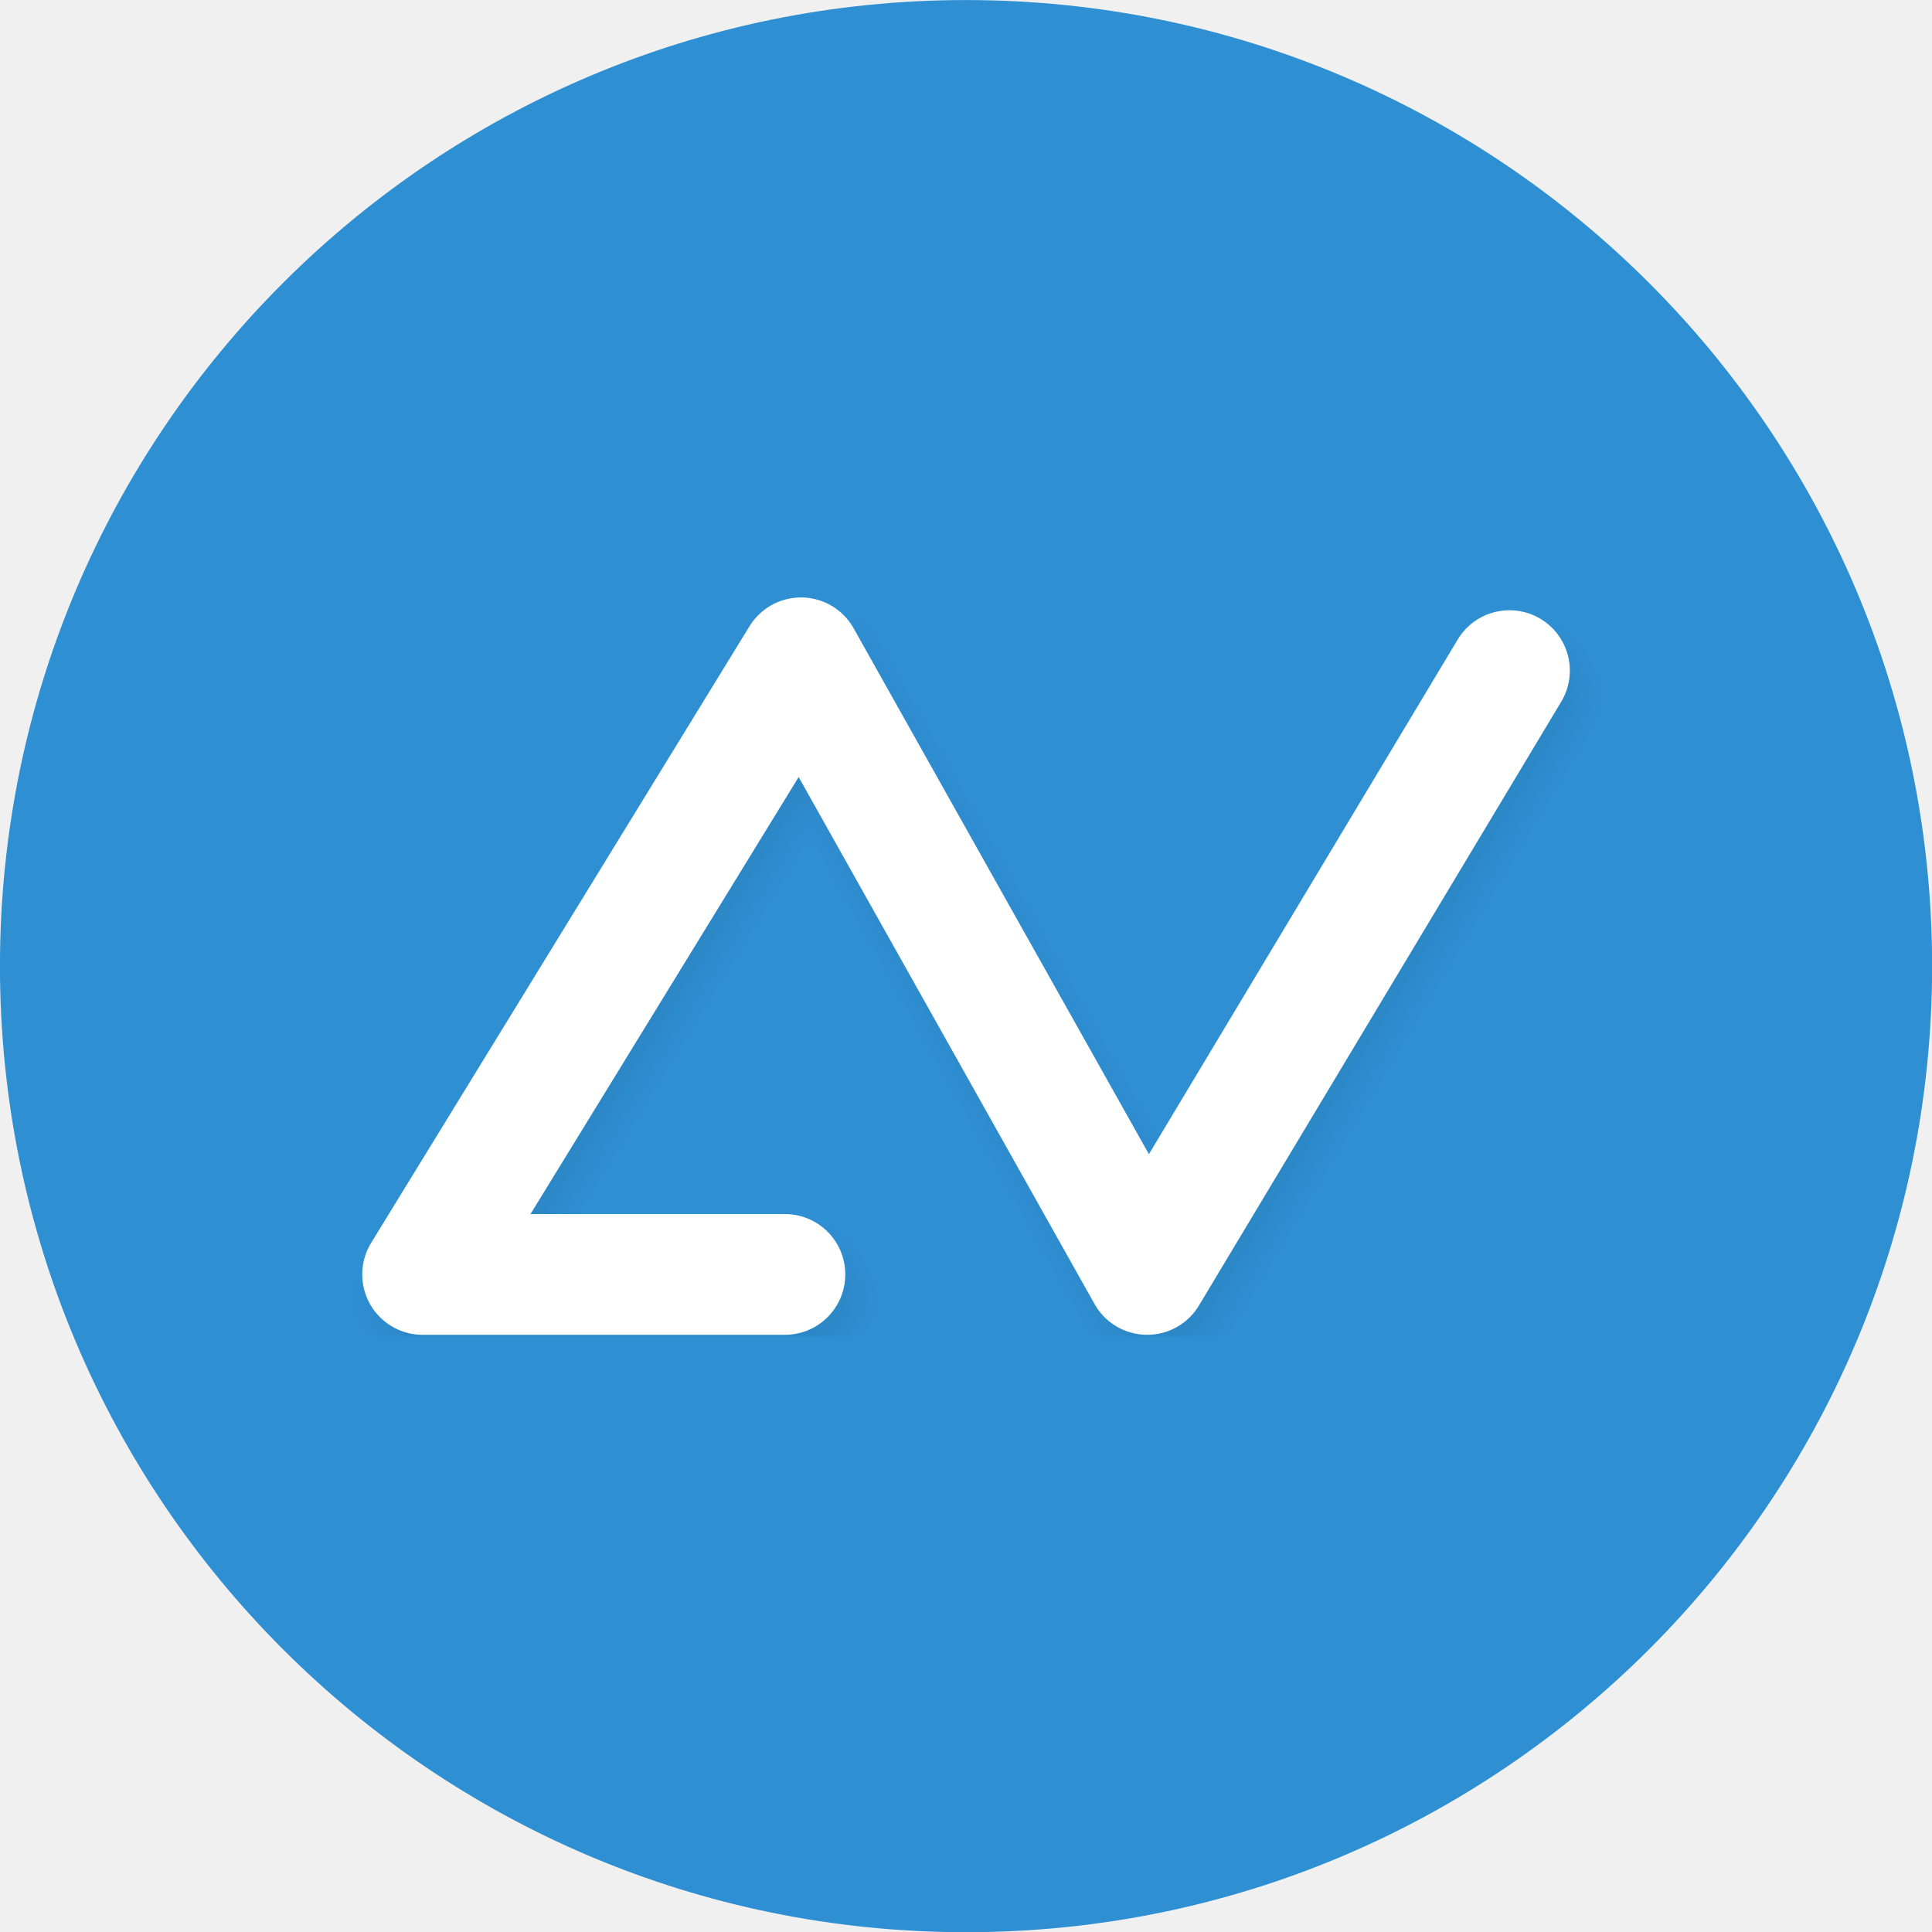
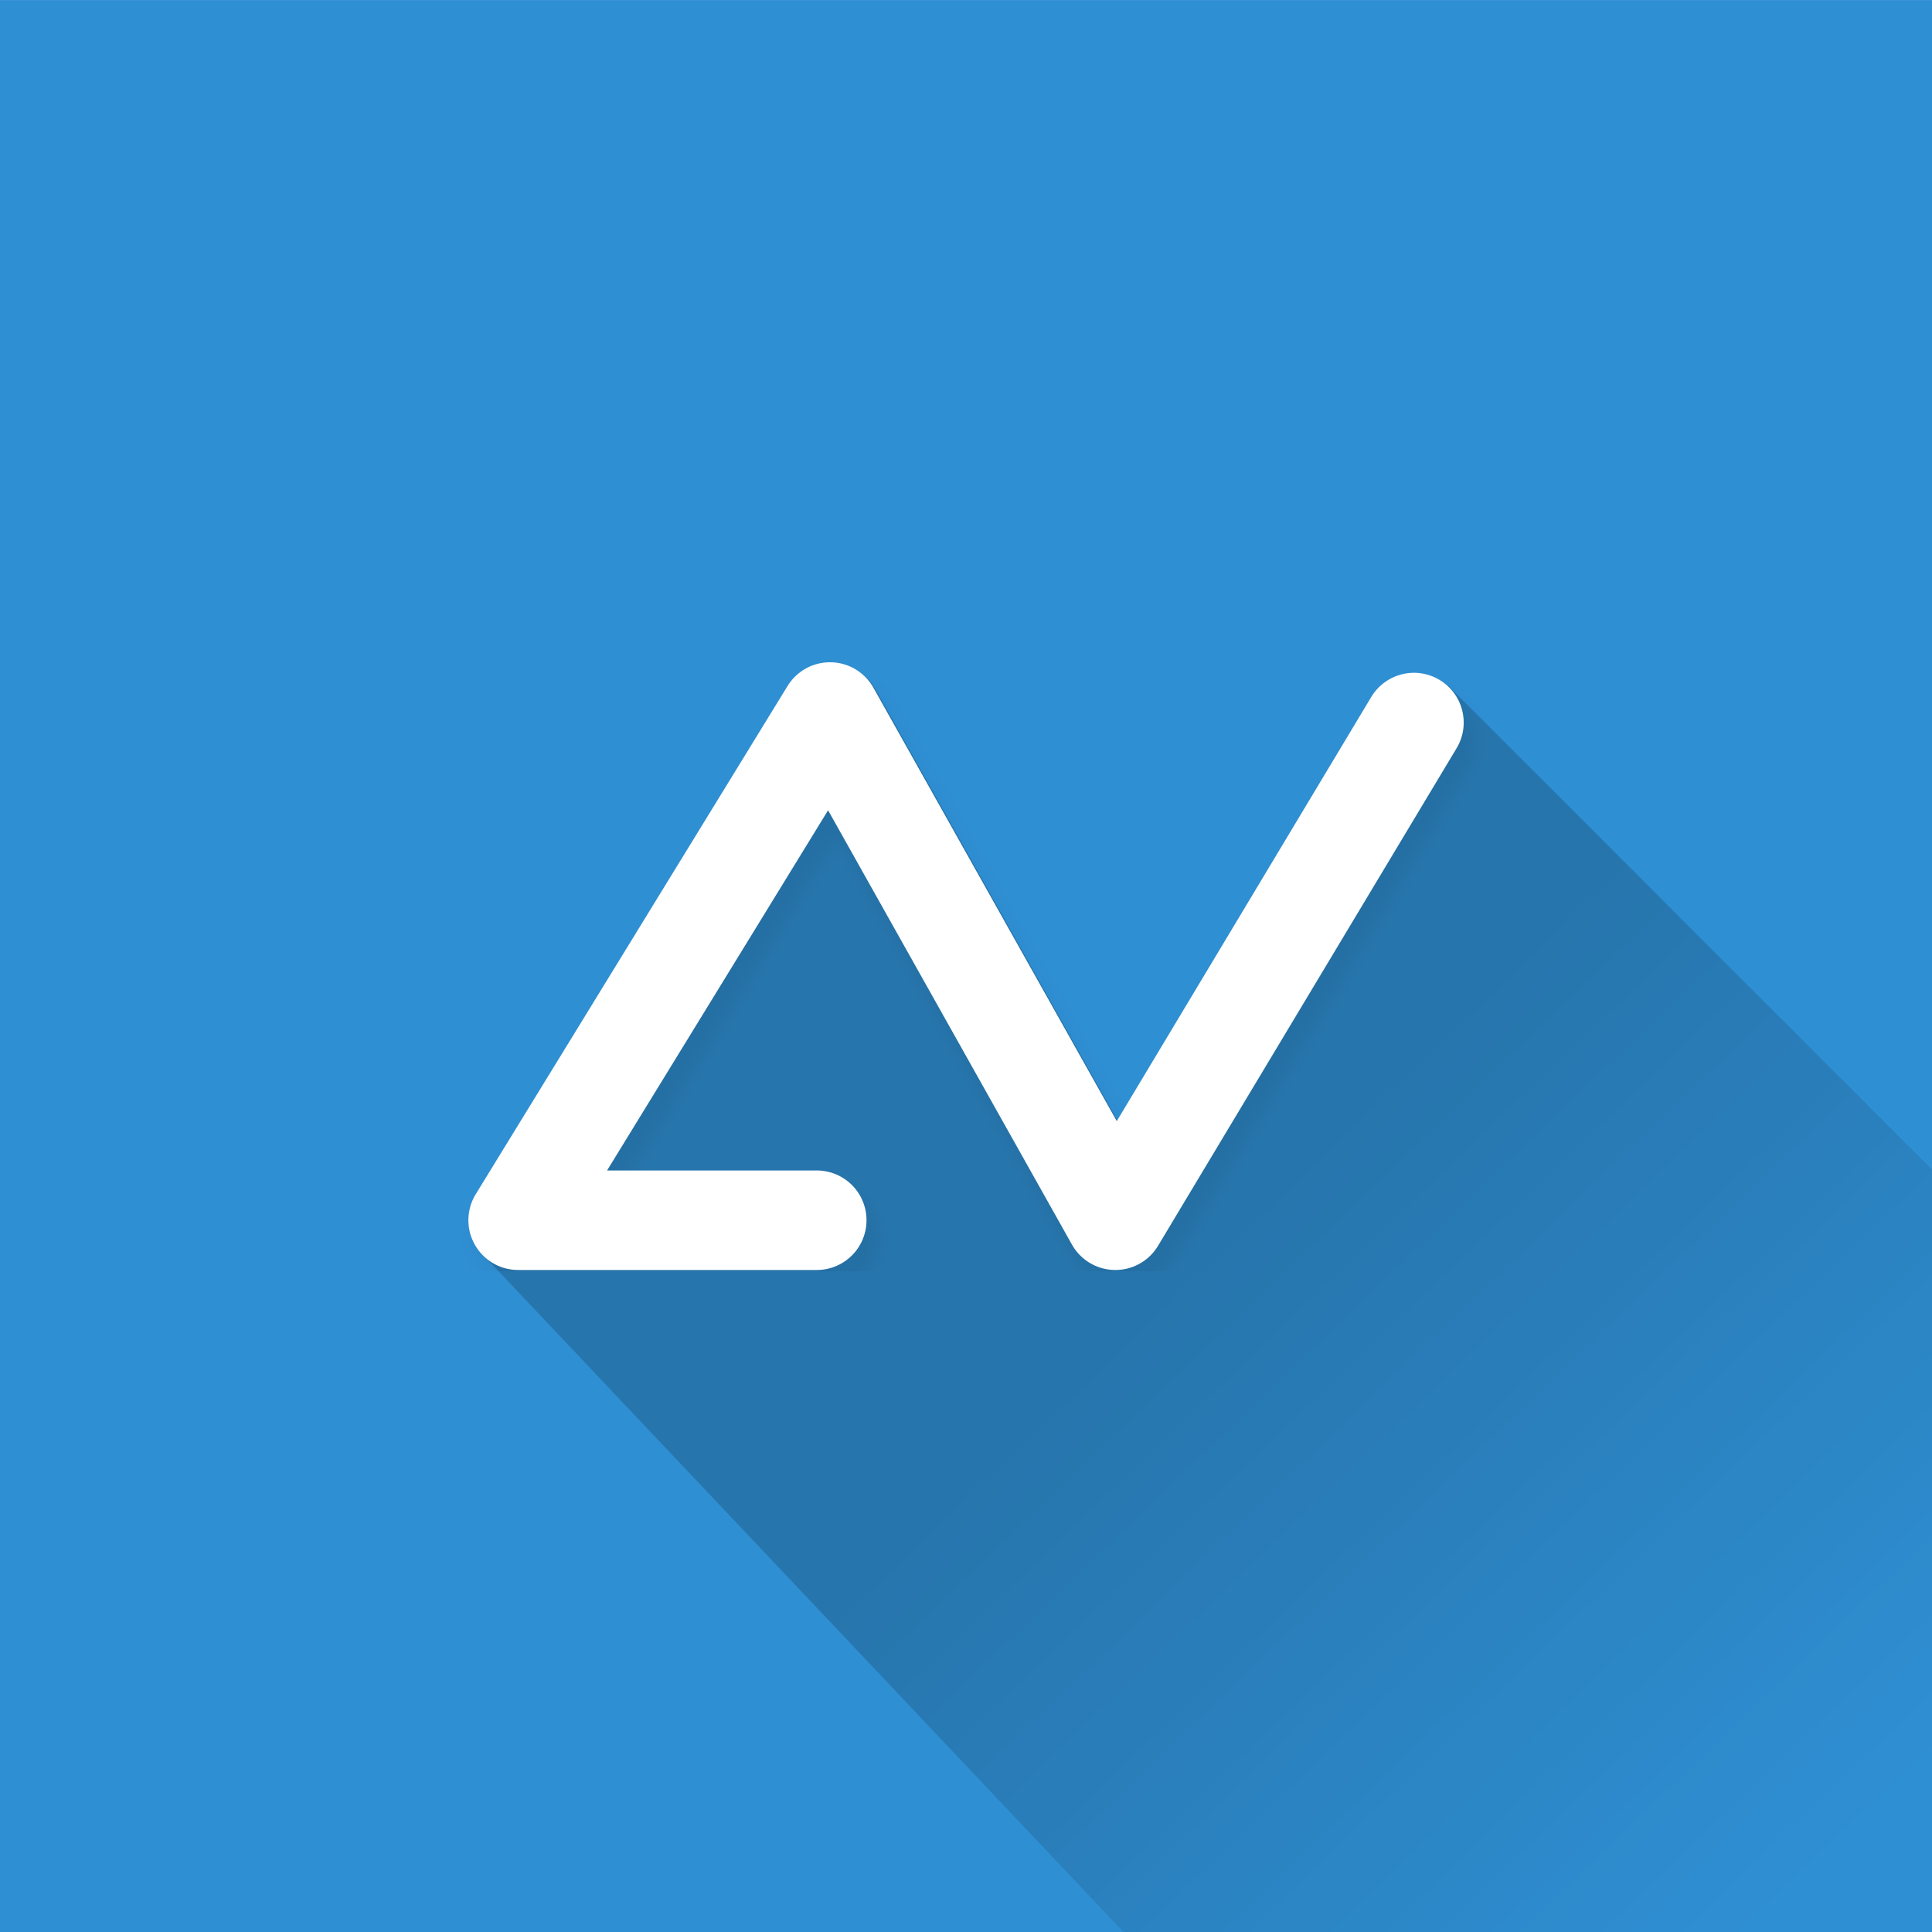
<svg xmlns="http://www.w3.org/2000/svg" xmlns:xlink="http://www.w3.org/1999/xlink" id="svg136" version="1.1" viewBox="0 0 4.233 4.233" height="16" width="16">
  <defs id="defs130">
    <linearGradient id="linearGradient1940">
      <stop id="stop1936" offset="0" style="stop-color:#000000;stop-opacity:0.185" />
      <stop id="stop1938" offset="1" style="stop-color:#000000;stop-opacity:0" />
    </linearGradient>
    <linearGradient gradientUnits="userSpaceOnUse" y2="207.249" x2="226.317" y1="203.372" x1="222.439" id="linearGradient1942" xlink:href="#linearGradient1940" />
    <filter id="filter2002" style="color-interpolation-filters:sRGB;">
      <feFlood id="feFlood1992" result="flood" flood-color="rgb(0,0,0)" flood-opacity="0.055" />
      <feComposite id="feComposite1994" result="composite1" operator="in" in2="SourceGraphic" in="flood" />
      <feGaussianBlur id="feGaussianBlur1996" result="blur" stdDeviation="0.1" in="composite1" />
      <feOffset id="feOffset1998" result="offset" dy="0.2" dx="0.1" />
      <feComposite id="feComposite2000" result="composite2" operator="over" in2="offset" in="SourceGraphic" />
    </filter>
-     <mask id="mask2027" maskUnits="userSpaceOnUse">
-       <circle style="fill:#2f8fd3;fill-opacity:1;stroke-width:1.143;stroke-linecap:round;stroke-linejoin:round;stroke-miterlimit:4;stroke-dasharray:none;paint-order:stroke markers fill" id="circle2029" cx="219.339" cy="201.458" r="8" />
-     </mask>
+     <linearGradient xlink:href="#linearGradient1940" id="linearGradient936" gradientUnits="userSpaceOnUse" x1="222.439" y1="203.372" x2="228.609" y2="209.798" gradientTransform="matrix(0.6423373,0,0,0.6423373,78.83947,72.40502)" />
+     <linearGradient y2="209.798" x2="228.609" y1="203.372" x1="222.439" gradientTransform="matrix(0.8242195,0,0,0.8242195,38.57161,35.42527)" gradientUnits="userSpaceOnUse" id="linearGradient924" xlink:href="#linearGradient1940" />
  </defs>
  <g id="layer1">
    <g transform="matrix(0.2645833,0,0,0.2645833,-55.91685,-51.18563)" id="g181">
-       <circle r="8" cy="201.458" cx="219.339" id="path1019" style="fill:#2f8fd3;fill-opacity:1;stroke-width:1.143;stroke-linecap:round;stroke-linejoin:round;stroke-miterlimit:4;stroke-dasharray:none;paint-order:stroke markers fill" />
-       <g mask="url(#mask2027)" style="opacity:1" id="g1912">
-         <path id="path1916" d="m 217.967,198.404 a 0.5,0.5 0 0 0 -0.422,0.238 l -3.133,5.107 a 0.5,0.5 0 0 0 0.074,0.613 l 7.844,7.846 a 0.5,0.5 0 0 0 0.688,0.018 l 7.371,-6.629 a 0.5,0.5 0 0 0 0.019,-0.727 l -6.215,-6.215 a 0.5,0.5 0 0 0 -0.783,0.098 l -2.557,4.262 -2.445,-4.355 a 0.5,0.5 0 0 0 -0.441,-0.256 z" style="color:#000000;font-style:normal;font-variant:normal;font-weight:normal;font-stretch:normal;font-size:medium;line-height:normal;font-family:sans-serif;font-variant-ligatures:normal;font-variant-position:normal;font-variant-caps:normal;font-variant-numeric:normal;font-variant-alternates:normal;font-variant-east-asian:normal;font-feature-settings:normal;font-variation-settings:normal;text-indent:0;text-align:start;text-decoration:none;text-decoration-line:none;text-decoration-style:solid;text-decoration-color:#000000;letter-spacing:normal;word-spacing:normal;text-transform:none;writing-mode:lr-tb;direction:ltr;text-orientation:mixed;dominant-baseline:auto;baseline-shift:baseline;text-anchor:start;white-space:normal;shape-padding:0;shape-margin:0;inline-size:0;clip-rule:nonzero;display:inline;overflow:visible;visibility:visible;isolation:auto;mix-blend-mode:normal;color-interpolation:sRGB;color-interpolation-filters:linearRGB;solid-color:#000000;solid-opacity:1;vector-effect:none;fill:url(#linearGradient1942);fill-opacity:1;fill-rule:nonzero;stroke:none;stroke-width:1px;stroke-linecap:round;stroke-linejoin:round;stroke-miterlimit:4;stroke-dasharray:none;stroke-dashoffset:0;stroke-opacity:1;color-rendering:auto;image-rendering:auto;shape-rendering:auto;text-rendering:auto;enable-background:accumulate;stop-color:#000000;stop-opacity:1" />
-       </g>
-       <path id="path189" d="m 217.839,204.011 c 0,0 -3,0 -3,0 0,0 3.133,-5.106 3.133,-5.106 0,0 2.867,5.106 2.867,5.106 0,0 3,-5 3,-5" style="fill:none;stroke:#ffffff;stroke-width:1;stroke-linecap:round;stroke-linejoin:round;stroke-miterlimit:4;stroke-dasharray:none;stroke-opacity:1;paint-order:normal;filter:url(#filter2002)" />
+       <rect y="193.458" x="211.339" height="16" width="16" id="rect953" style="fill:#2f8fd3;fill-opacity:1;stroke-width:1.158" />
+       <path style="color:#000000;font-style:normal;font-variant:normal;font-weight:normal;font-stretch:normal;font-size:medium;line-height:normal;font-family:sans-serif;font-variant-ligatures:normal;font-variant-position:normal;font-variant-caps:normal;font-variant-numeric:normal;font-variant-alternates:normal;font-variant-east-asian:normal;font-feature-settings:normal;font-variation-settings:normal;text-indent:0;text-align:start;text-decoration:none;text-decoration-line:none;text-decoration-style:solid;text-decoration-color:#000000;letter-spacing:normal;word-spacing:normal;text-transform:none;writing-mode:lr-tb;direction:ltr;text-orientation:mixed;dominant-baseline:auto;baseline-shift:baseline;text-anchor:start;white-space:normal;shape-padding:0;shape-margin:0;inline-size:0;clip-rule:nonzero;display:inline;overflow:visible;visibility:visible;isolation:auto;mix-blend-mode:normal;color-interpolation:sRGB;color-interpolation-filters:linearRGB;solid-color:#000000;solid-opacity:1;vector-effect:none;fill:url(#linearGradient924);fill-opacity:1;fill-rule:nonzero;stroke:none;stroke-width:0.824px;stroke-linecap:round;stroke-linejoin:round;stroke-miterlimit:4;stroke-dasharray:none;stroke-dashoffset:0;stroke-opacity:1;color-rendering:auto;image-rendering:auto;shape-rendering:auto;text-rendering:auto;enable-background:accumulate;stop-color:#000000" d="m 218.224,198.954 c -0.142,0.001 -0.273,0.075 -0.348,0.196 l -2.582,4.21 c -0.099,0.162 -0.073,0.371 0.061,0.505 l 8.407,8.89 c 2.888,-1.109 5.694,-4.19 7.139,-6.048 l -7.545,-7.547 c -0.19,-0.19 -0.508,-0.15 -0.646,0.081 l -2.107,3.513 -2.015,-3.59 c -0.074,-0.132 -0.213,-0.212 -0.364,-0.211 z" id="path1916" />
+       <path id="path189" d="m 217.839,204.011 c 0,0 -3,0 -3,0 0,0 3.133,-5.106 3.133,-5.106 0,0 2.867,5.106 2.867,5.106 0,0 3,-5 3,-5" style="fill:none;stroke:#ffffff;stroke-width:1;stroke-linecap:round;stroke-linejoin:round;stroke-miterlimit:4;stroke-dasharray:none;stroke-opacity:1;paint-order:normal;filter:url(#filter2002)" transform="matrix(0.8242195,0,0,0.8242195,38.55558,35.41232)" />
    </g>
  </g>
</svg>
